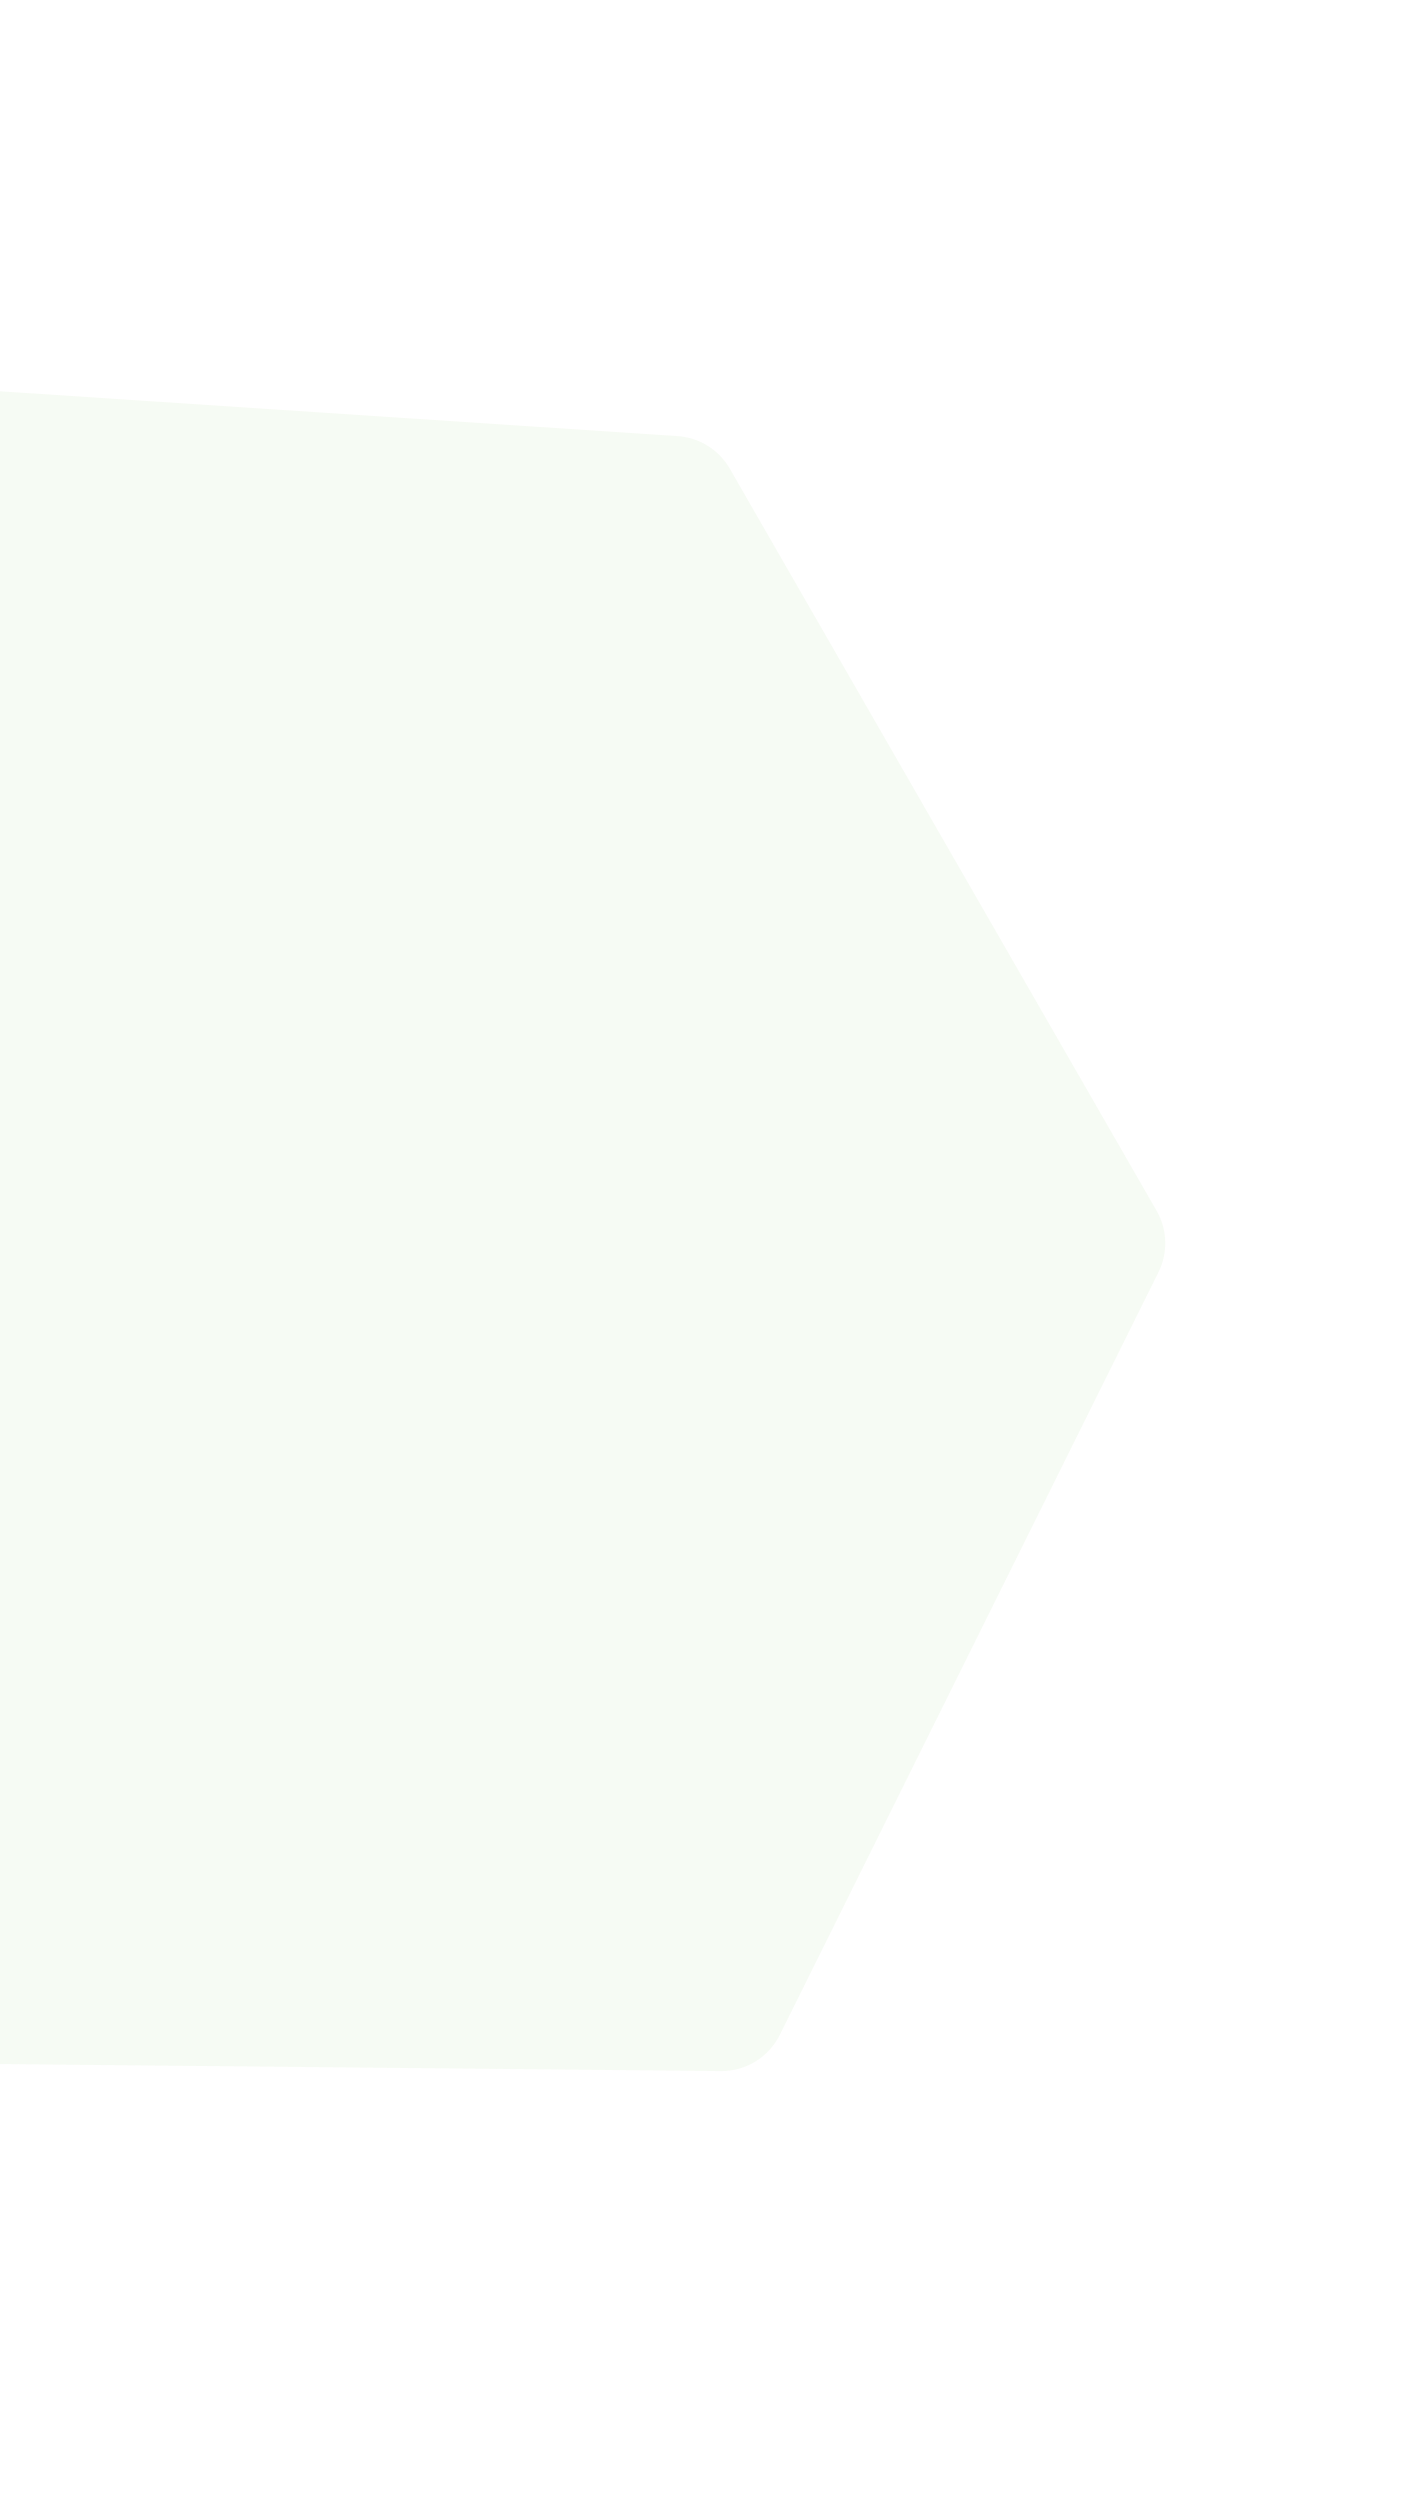
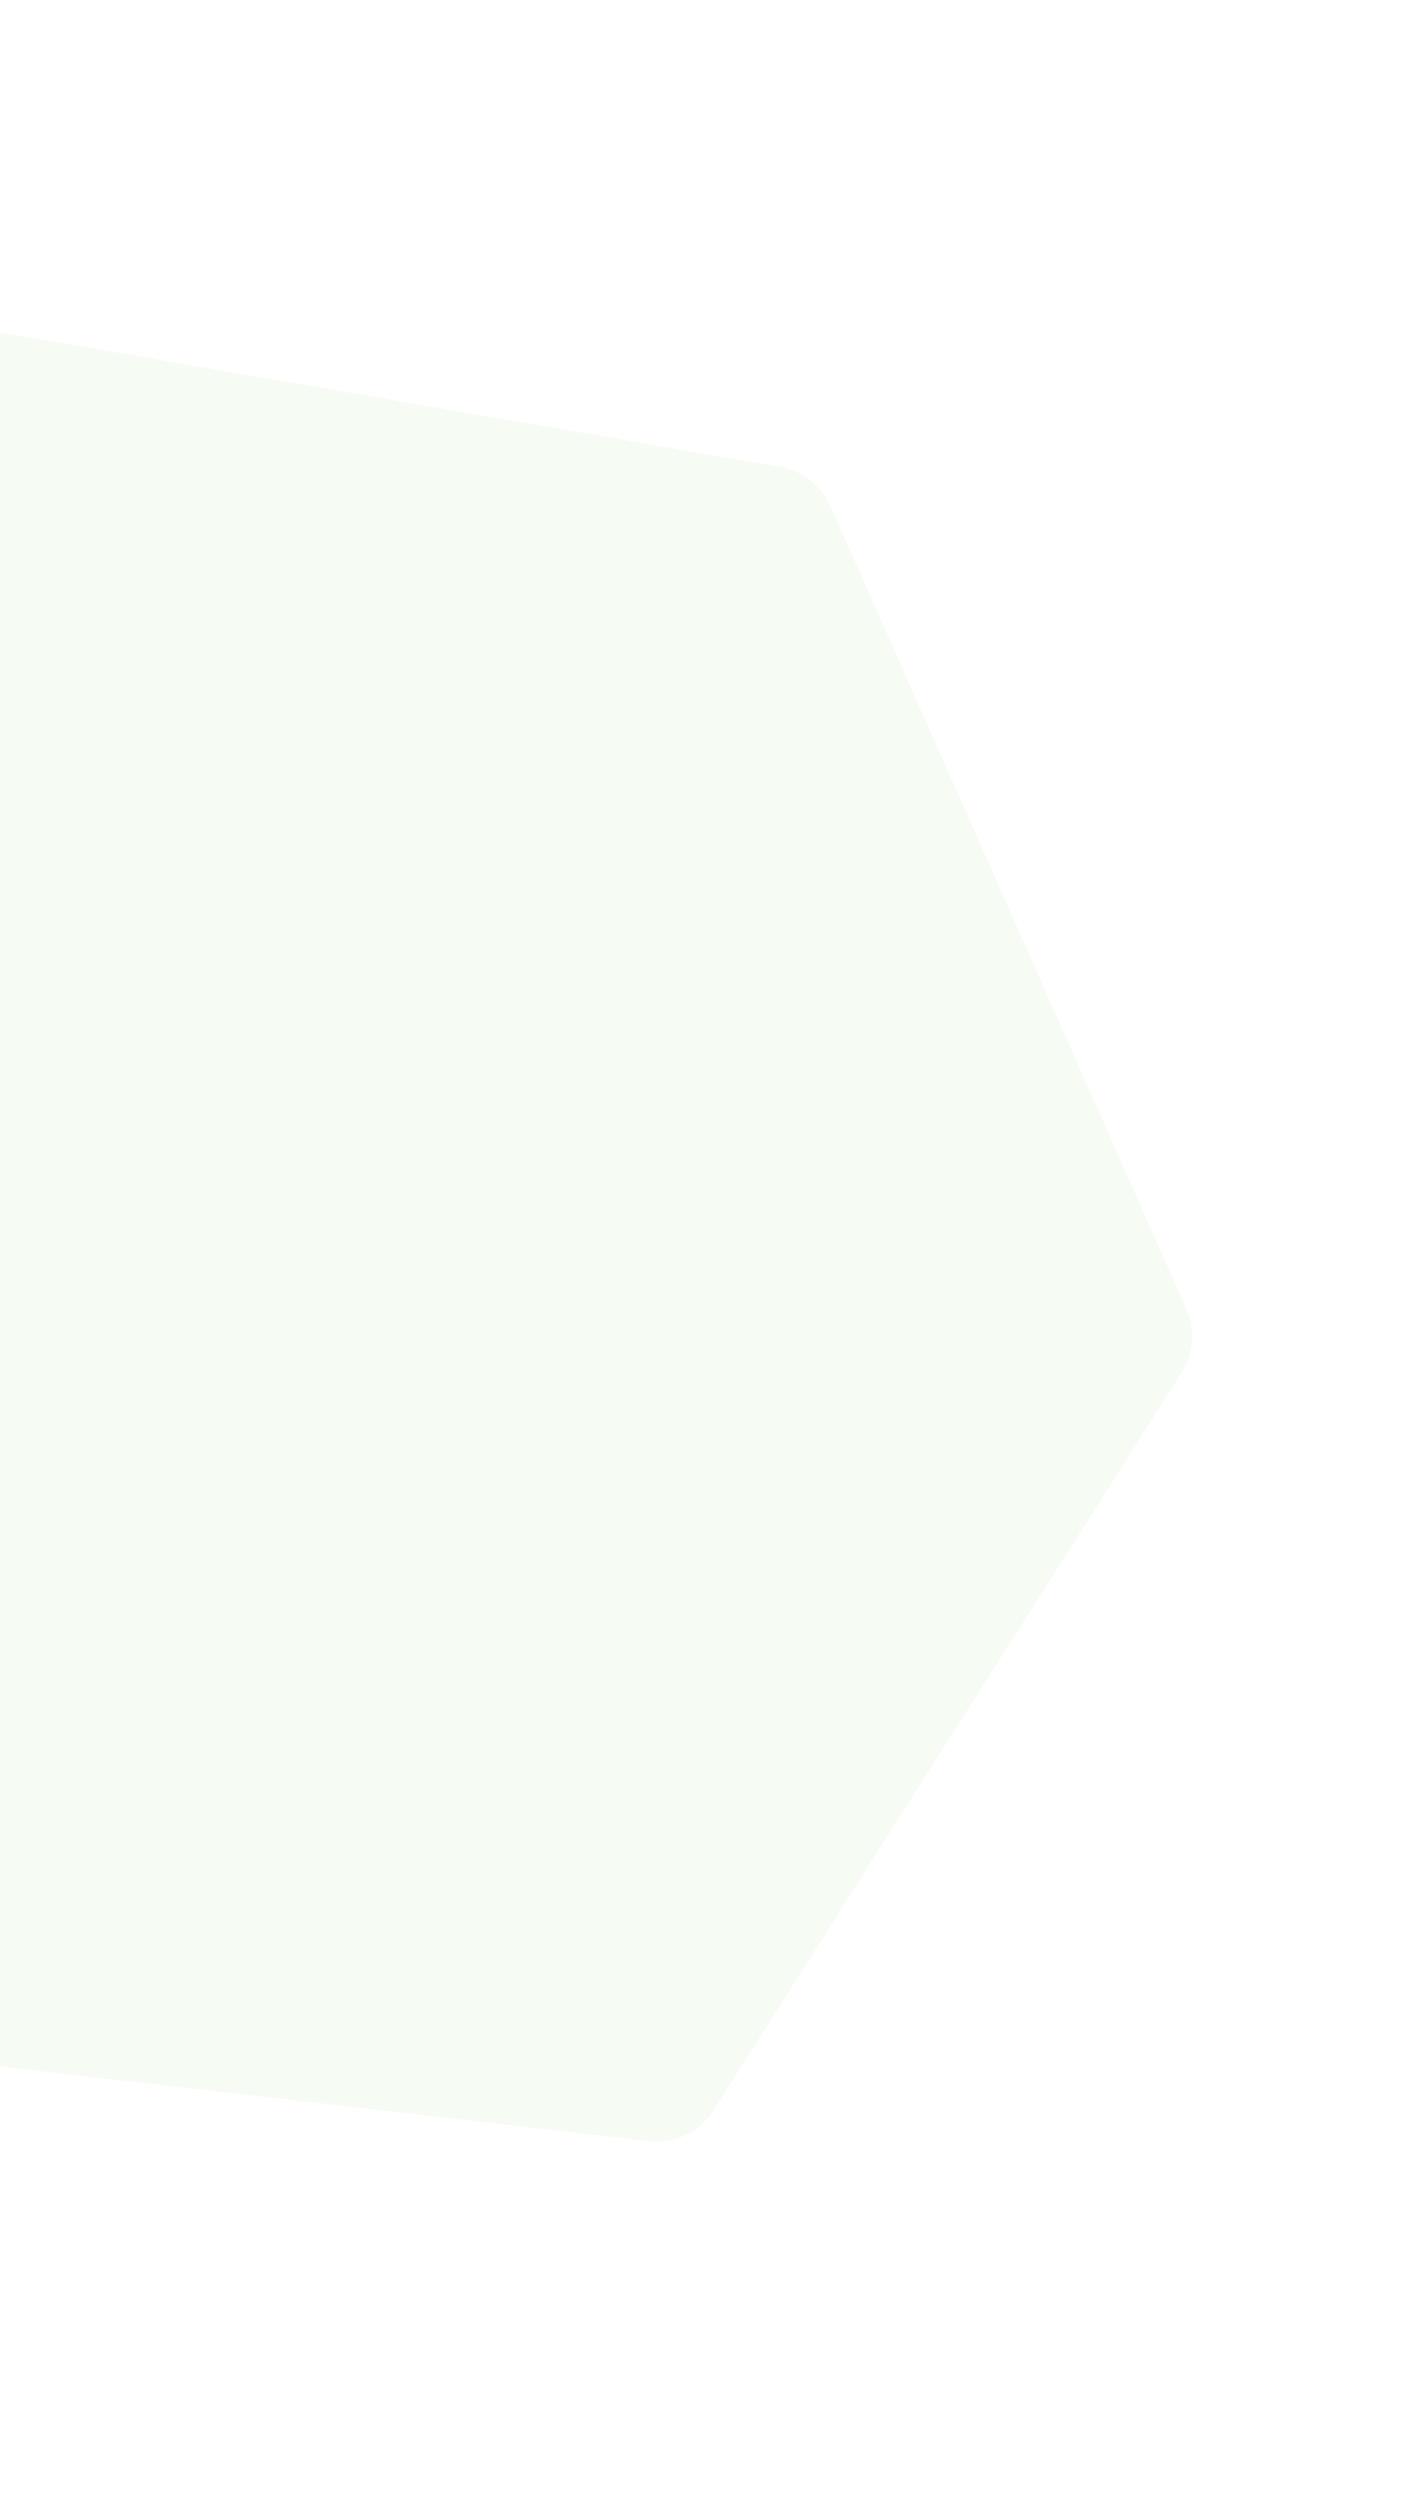
- <svg xmlns="http://www.w3.org/2000/svg" width="525" height="921" viewBox="0 0 525 921" fill="none">
-   <path opacity="0.15" d="M-256.393 451.893L-85.854 152.038C-81.306 144.041 -72.587 139.348 -63.408 139.955L249.625 160.66C257.632 161.19 264.845 165.686 268.846 172.642L426.091 446.036C430.092 452.992 430.352 461.487 426.784 468.674L287.274 749.665C283.183 757.905 274.742 763.081 265.543 762.991L-79.4 759.621C-87.904 759.538 -95.73 754.961 -99.97 747.588L-256.336 475.724C-260.576 468.352 -260.598 459.286 -256.393 451.893Z" fill="#C5E5B4" />
+ <svg xmlns="http://www.w3.org/2000/svg" width="506" height="897" viewBox="0 0 506 897" fill="none">
+   <path opacity="0.15" d="M-253.627 404.299L-52.684 123.907C-47.326 116.43 -38.164 112.673 -29.099 114.237L280.057 167.542C287.965 168.905 294.668 174.131 297.92 181.467L425.733 469.797C428.985 477.133 428.356 485.609 424.056 492.384L255.945 757.256C251.015 765.023 242.079 769.289 232.94 768.238L-109.762 728.838C-118.211 727.867 -125.515 722.497 -128.961 714.722L-256.06 428.005C-259.506 420.23 -258.581 411.211 -253.627 404.299Z" fill="#C5E5B4" />
</svg>
